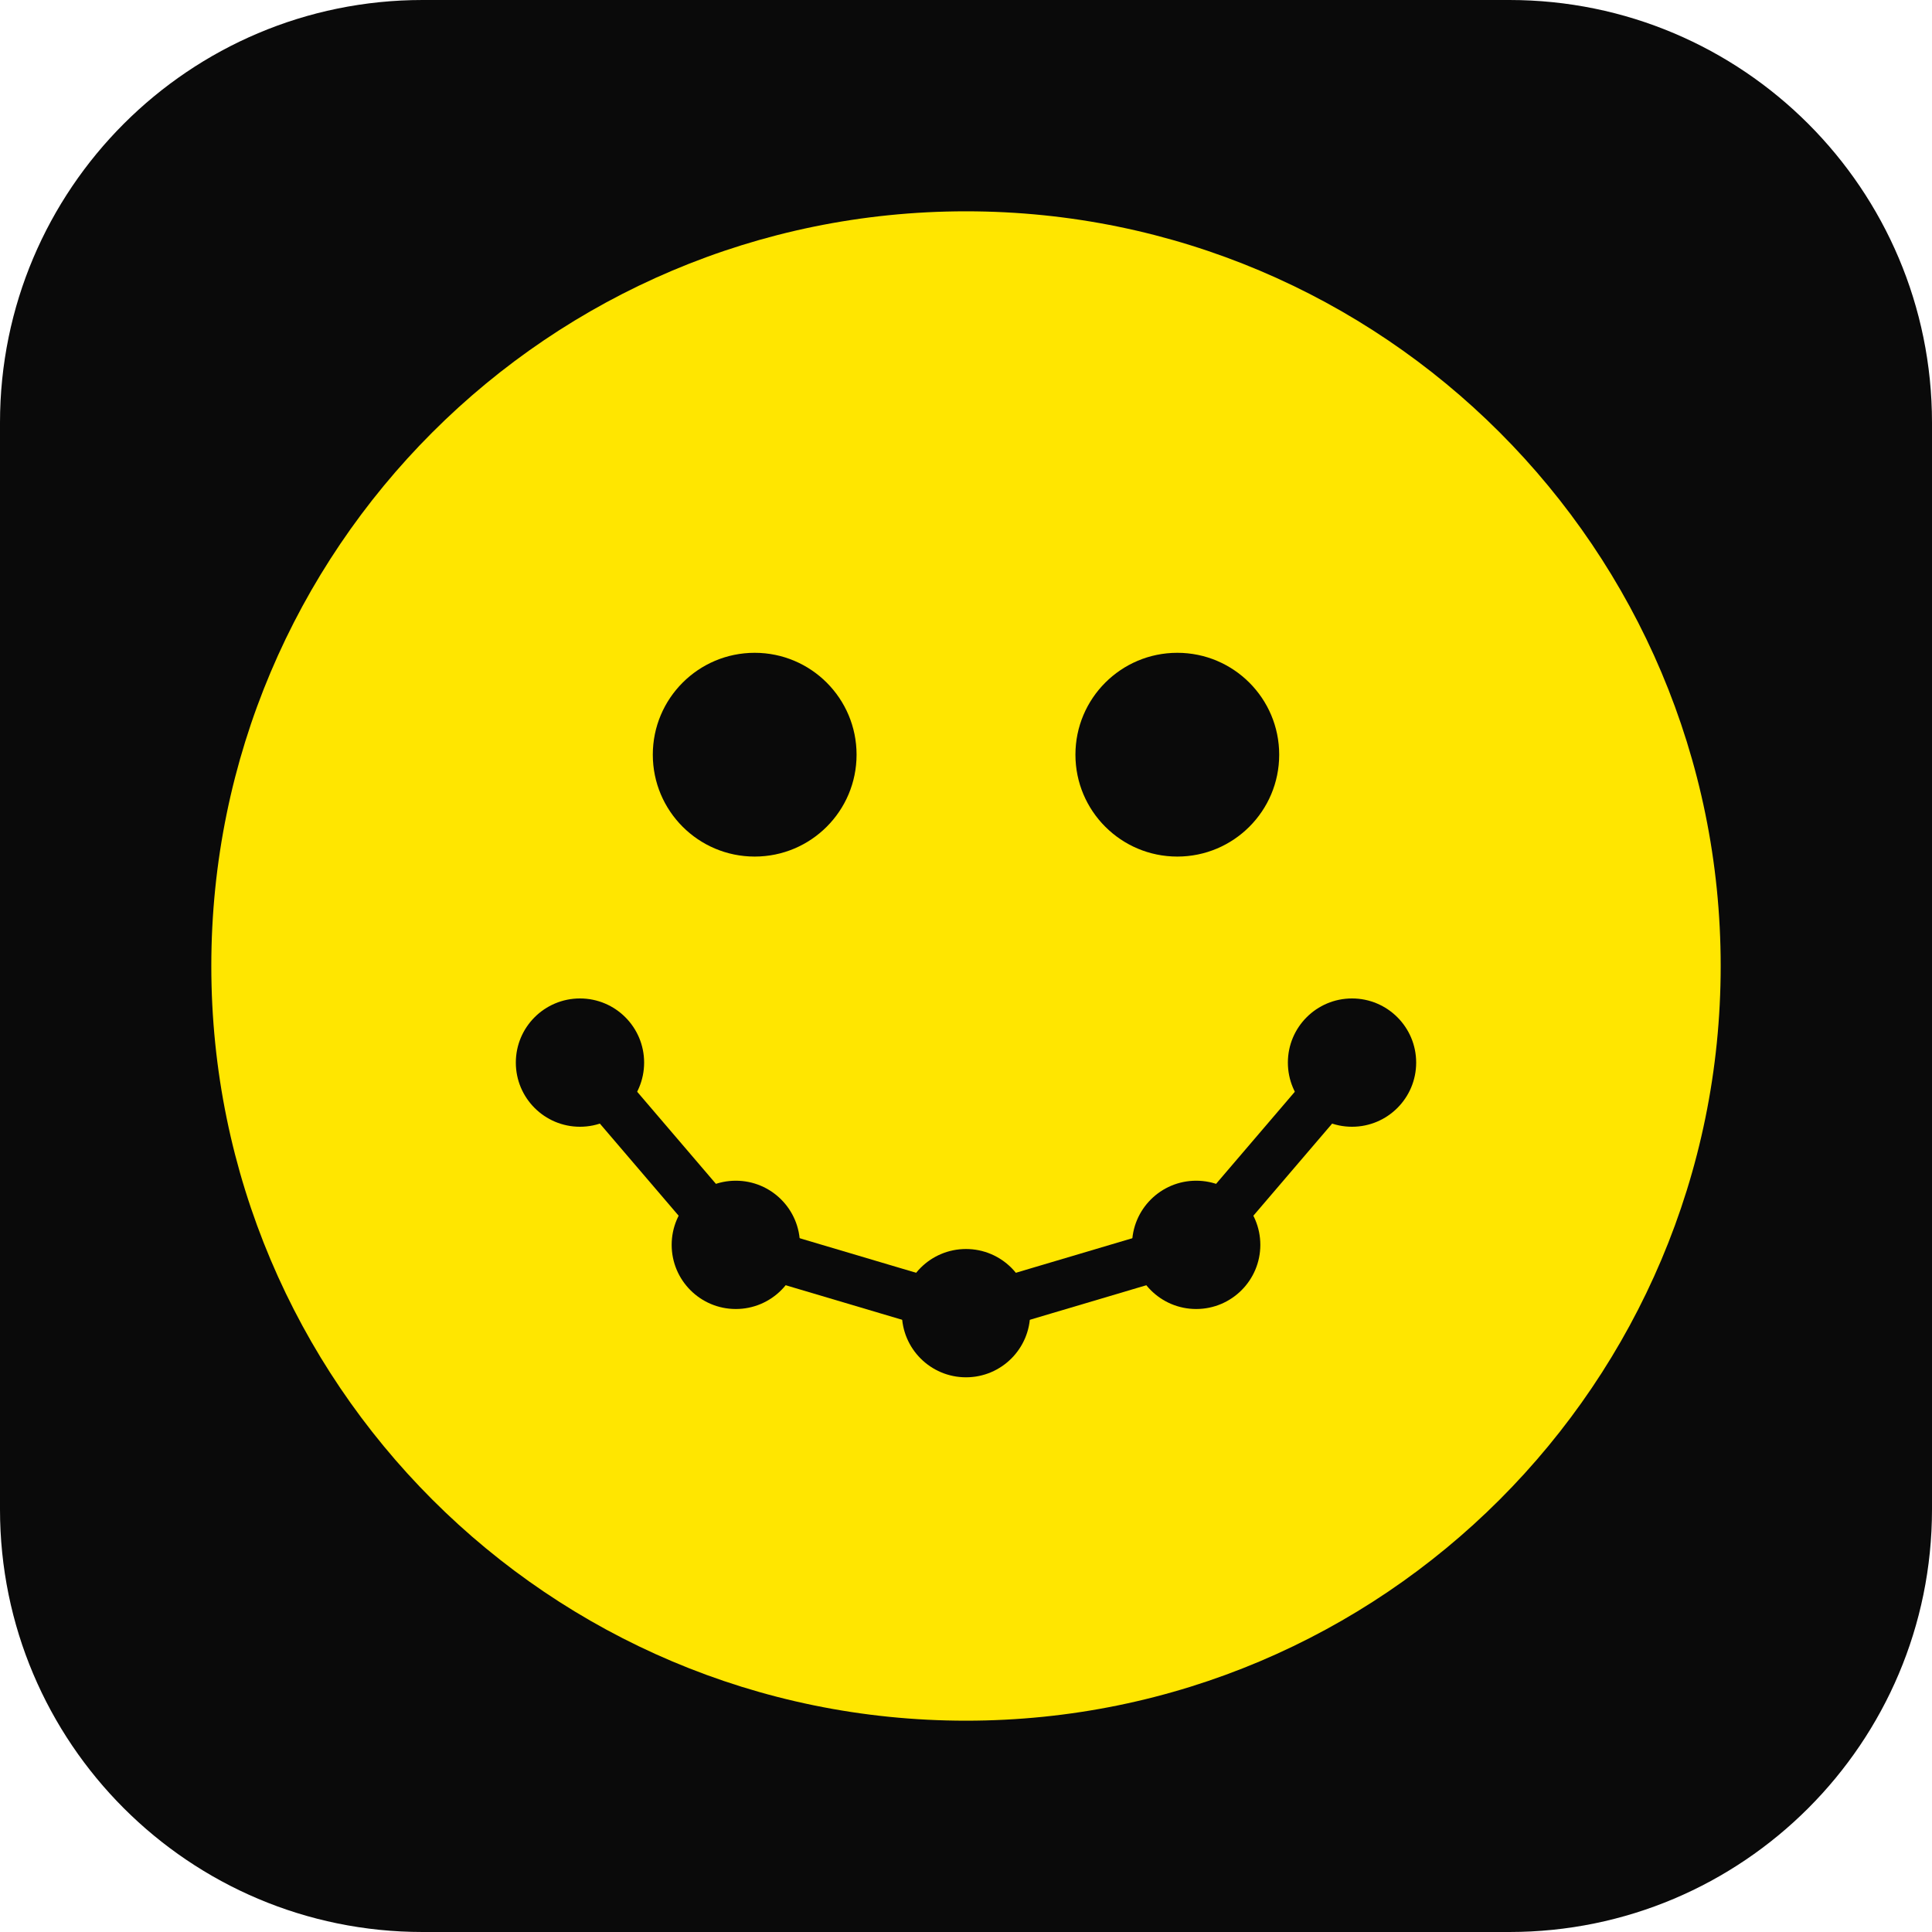
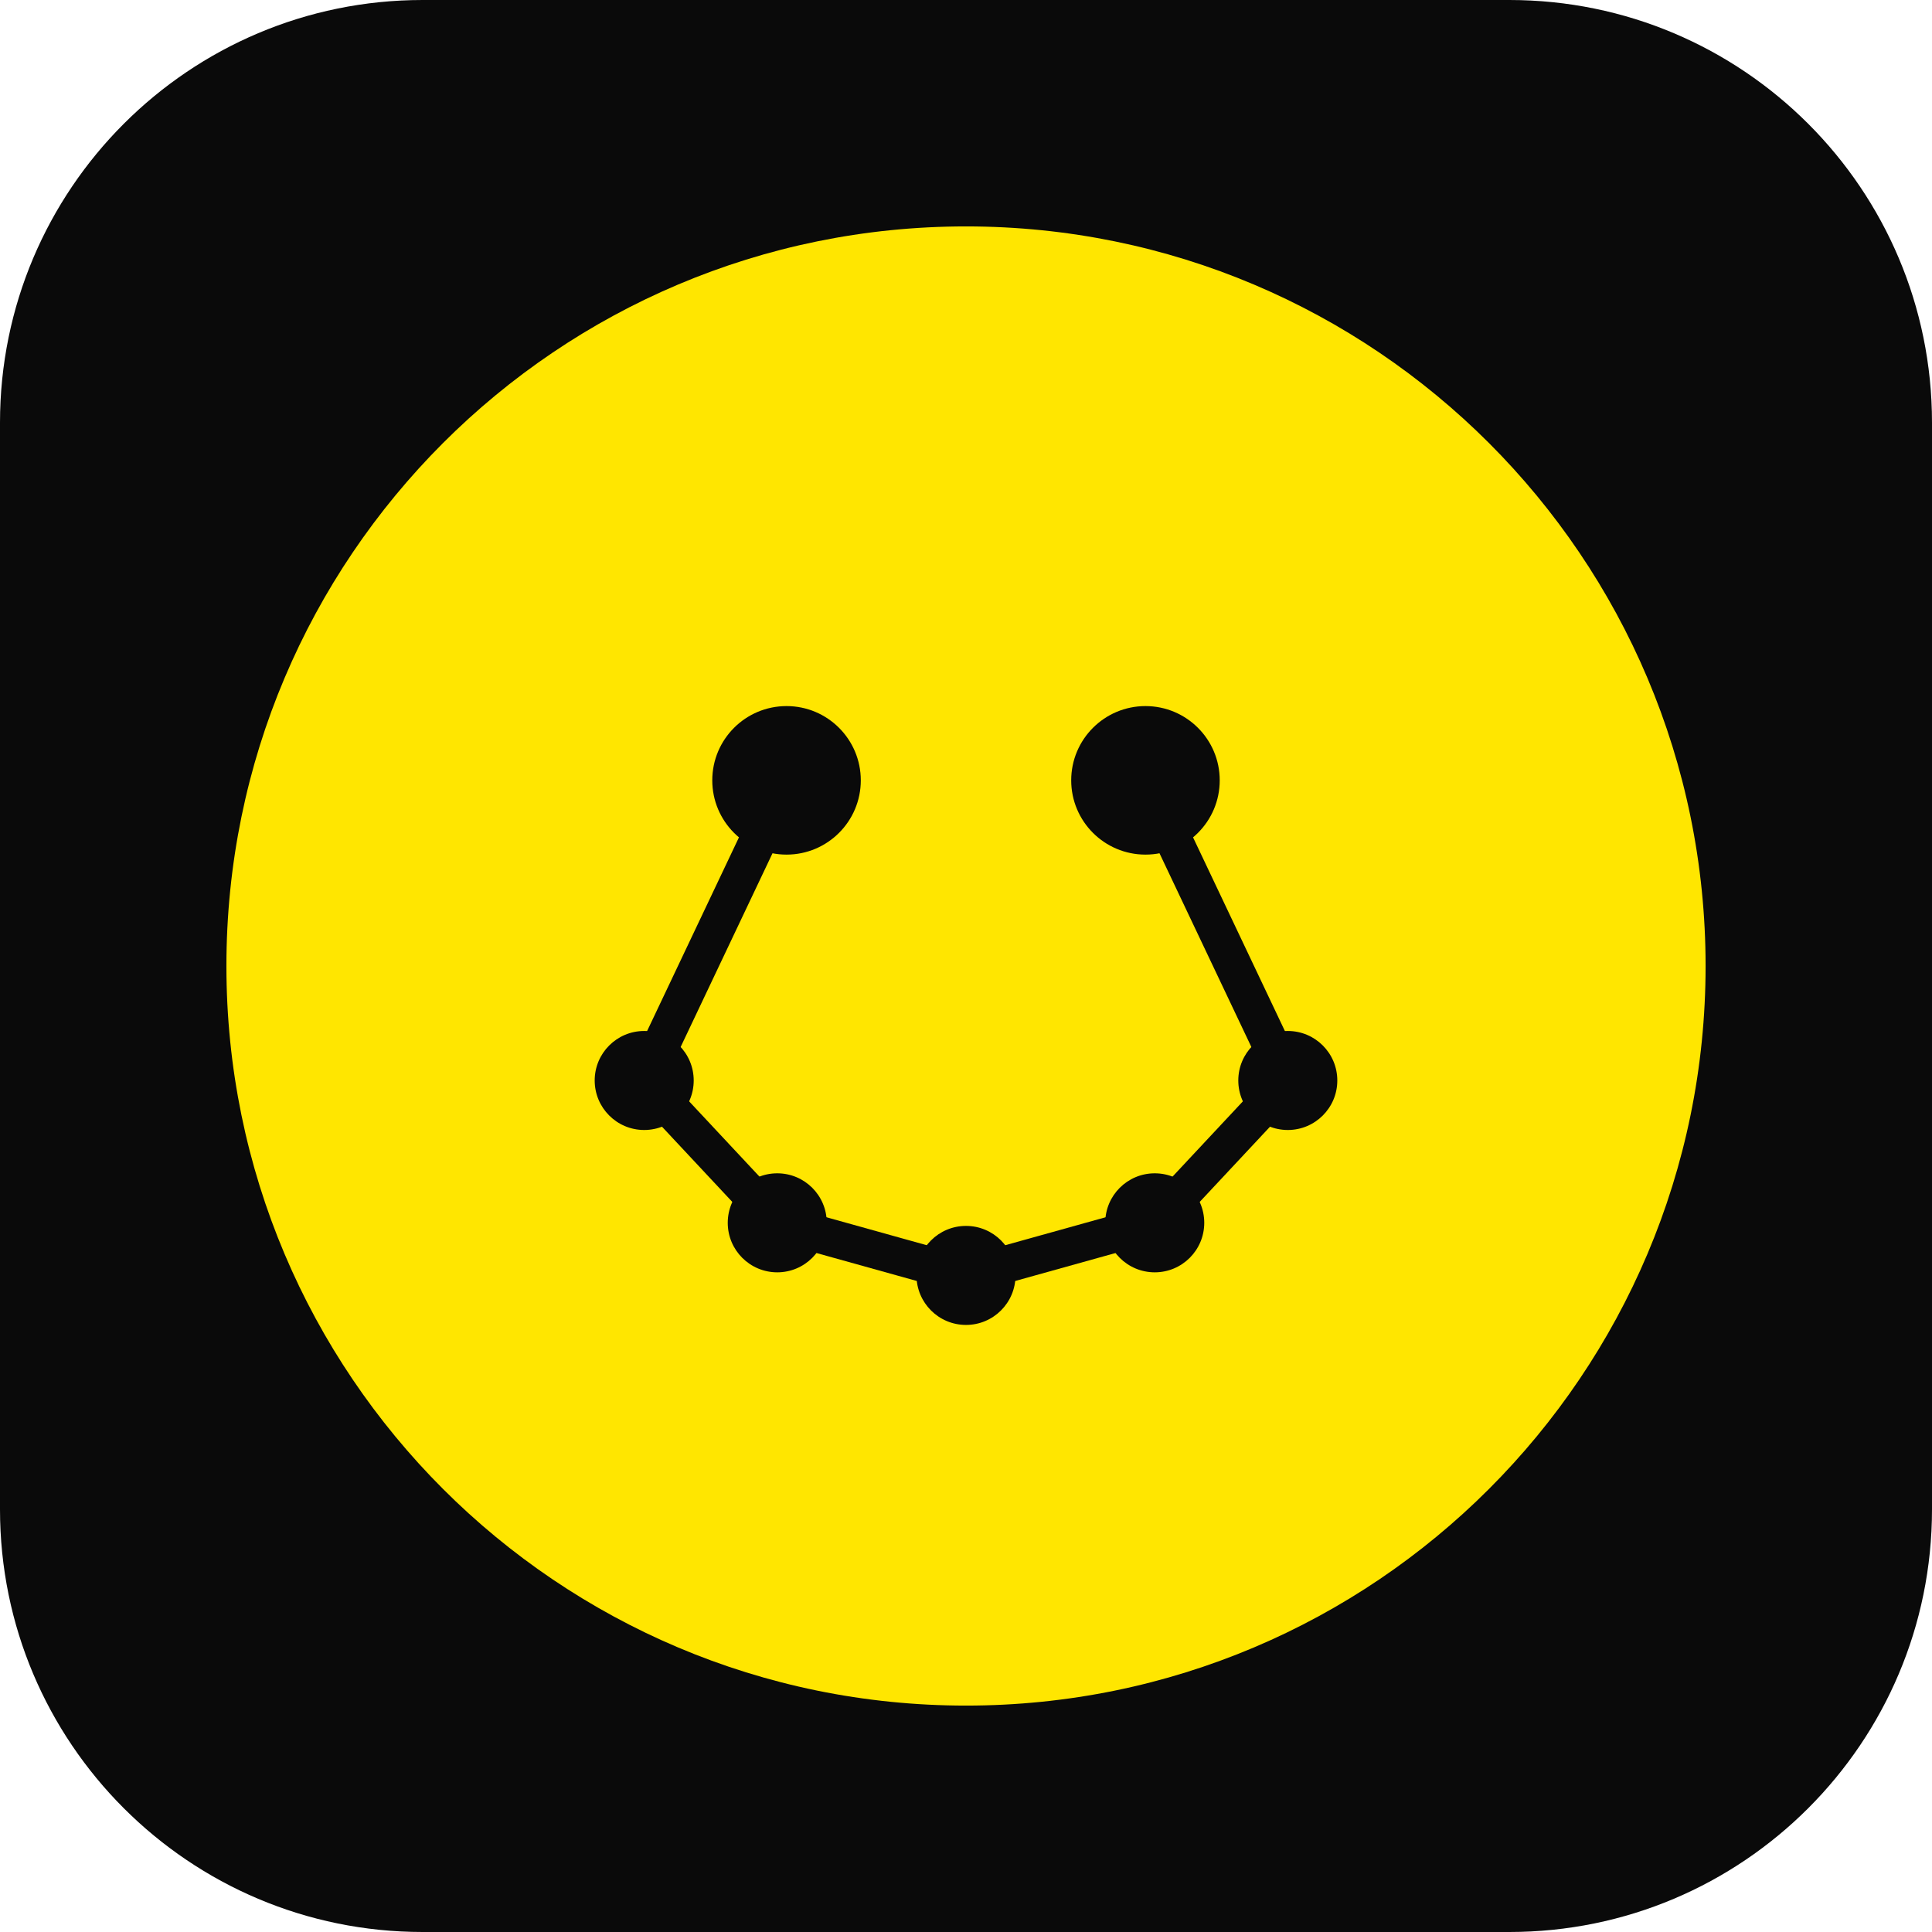
<svg xmlns="http://www.w3.org/2000/svg" viewBox="0 0 512 512">
  <rect width="512" height="512" rx="112" fill="#0a0a0a" />
  <g transform="translate(256 256) scale(1) translate(-256 -256)">
-     <circle cx="256" cy="256" r="200" fill="#ffe600" />
-     <polyline points="358.3,281.6 317,329.9 256,348 195,329.9 153.7,281.6" fill="none" stroke="#0a0a0a" stroke-width="13" stroke-linejoin="round" stroke-linecap="round" />
-     <circle cx="358.3" cy="281.6" r="17" fill="#0a0a0a" />
-     <circle cx="317" cy="329.9" r="17" fill="#0a0a0a" />
-     <circle cx="256" cy="348" r="17" fill="#0a0a0a" />
-     <circle cx="195" cy="329.9" r="17" fill="#0a0a0a" />
-     <circle cx="153.7" cy="281.6" r="17" fill="#0a0a0a" />
-     <circle cx="200" cy="200" r="27" fill="#0a0a0a" />
-     <circle cx="312" cy="200" r="27" fill="#0a0a0a" />
+     <circle cx="256" cy="256" r="196" fill="#ffe600" />
+     <g transform="translate(256 256) scale(0.82) translate(-256 -256)" fill="#0a0a0a">
+       <polyline points="314,196 360,293 317,339 256,356 195,339 152,293 198,196" fill="none" stroke="#0a0a0a" stroke-width="12" stroke-linejoin="round" stroke-linecap="round" />
+       <circle cx="360" cy="293" r="16" />
+       <circle cx="317" cy="339" r="16" />
+       <circle cx="256" cy="356" r="16" />
+       <circle cx="195" cy="339" r="16" />
+       <circle cx="152" cy="293" r="16" />
+       <circle cx="198" cy="196" r="24" />
+       <circle cx="314" cy="196" r="24" />
+     </g>
  </g>
</svg>
